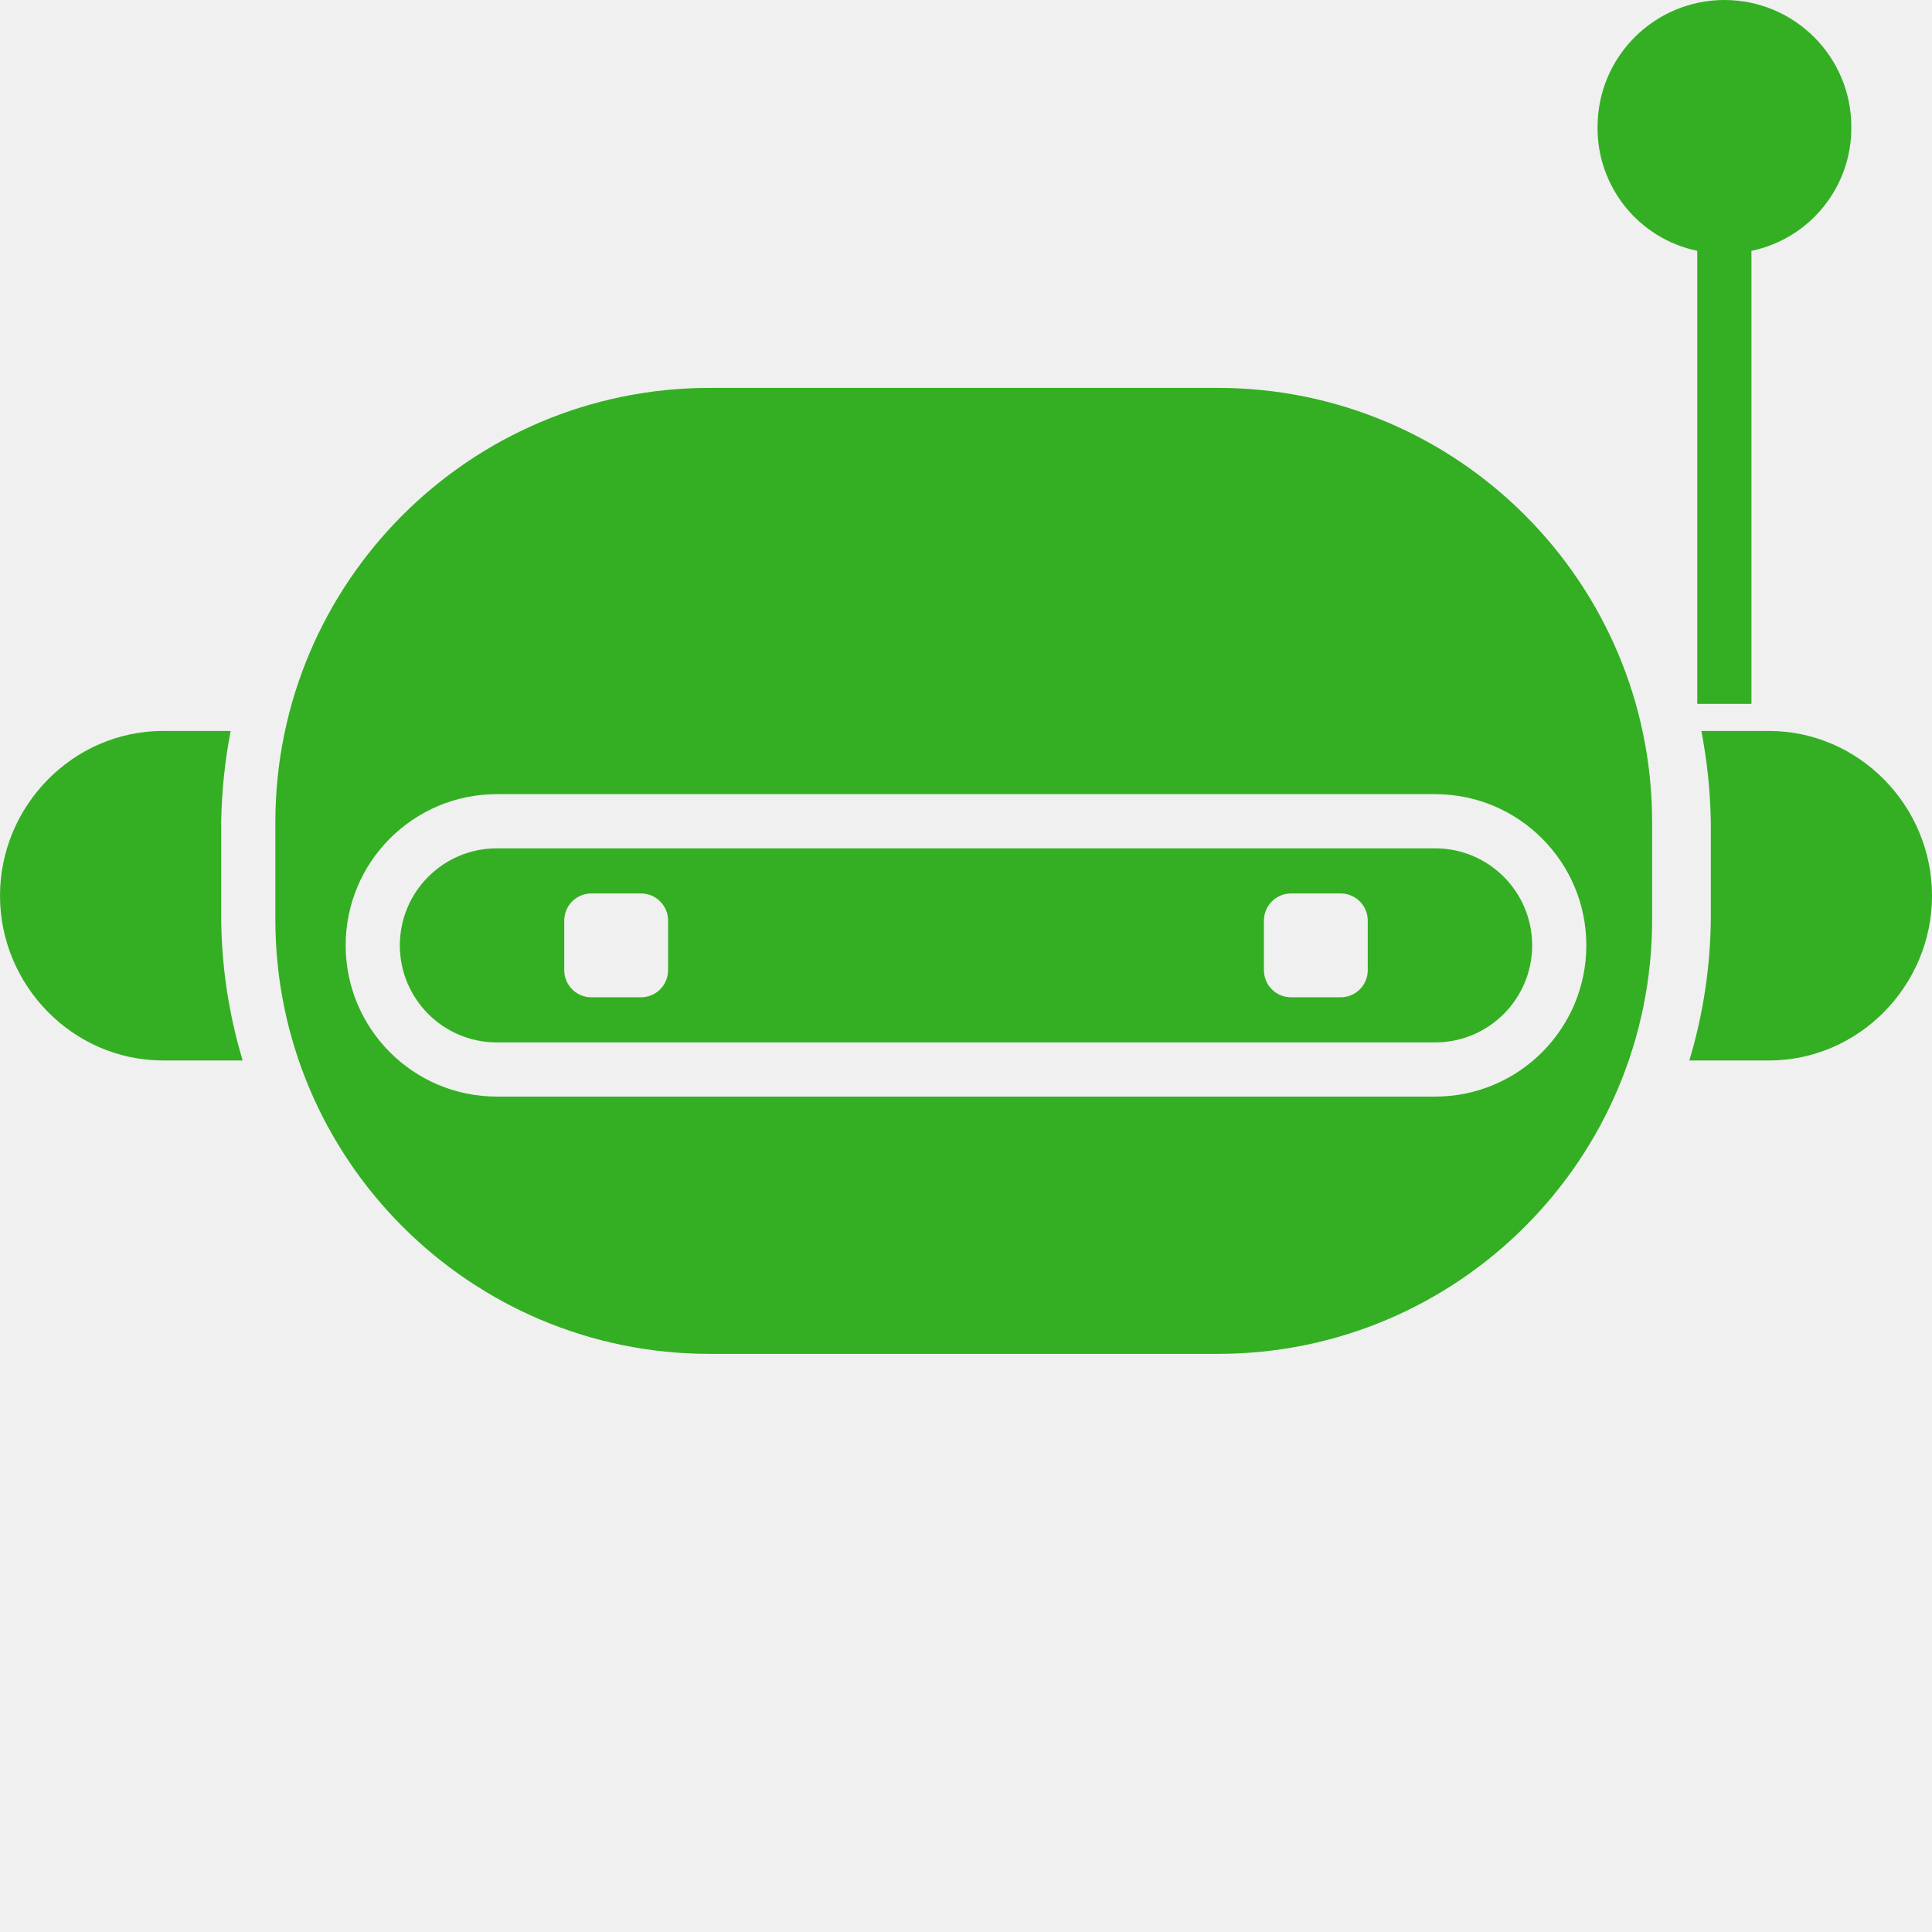
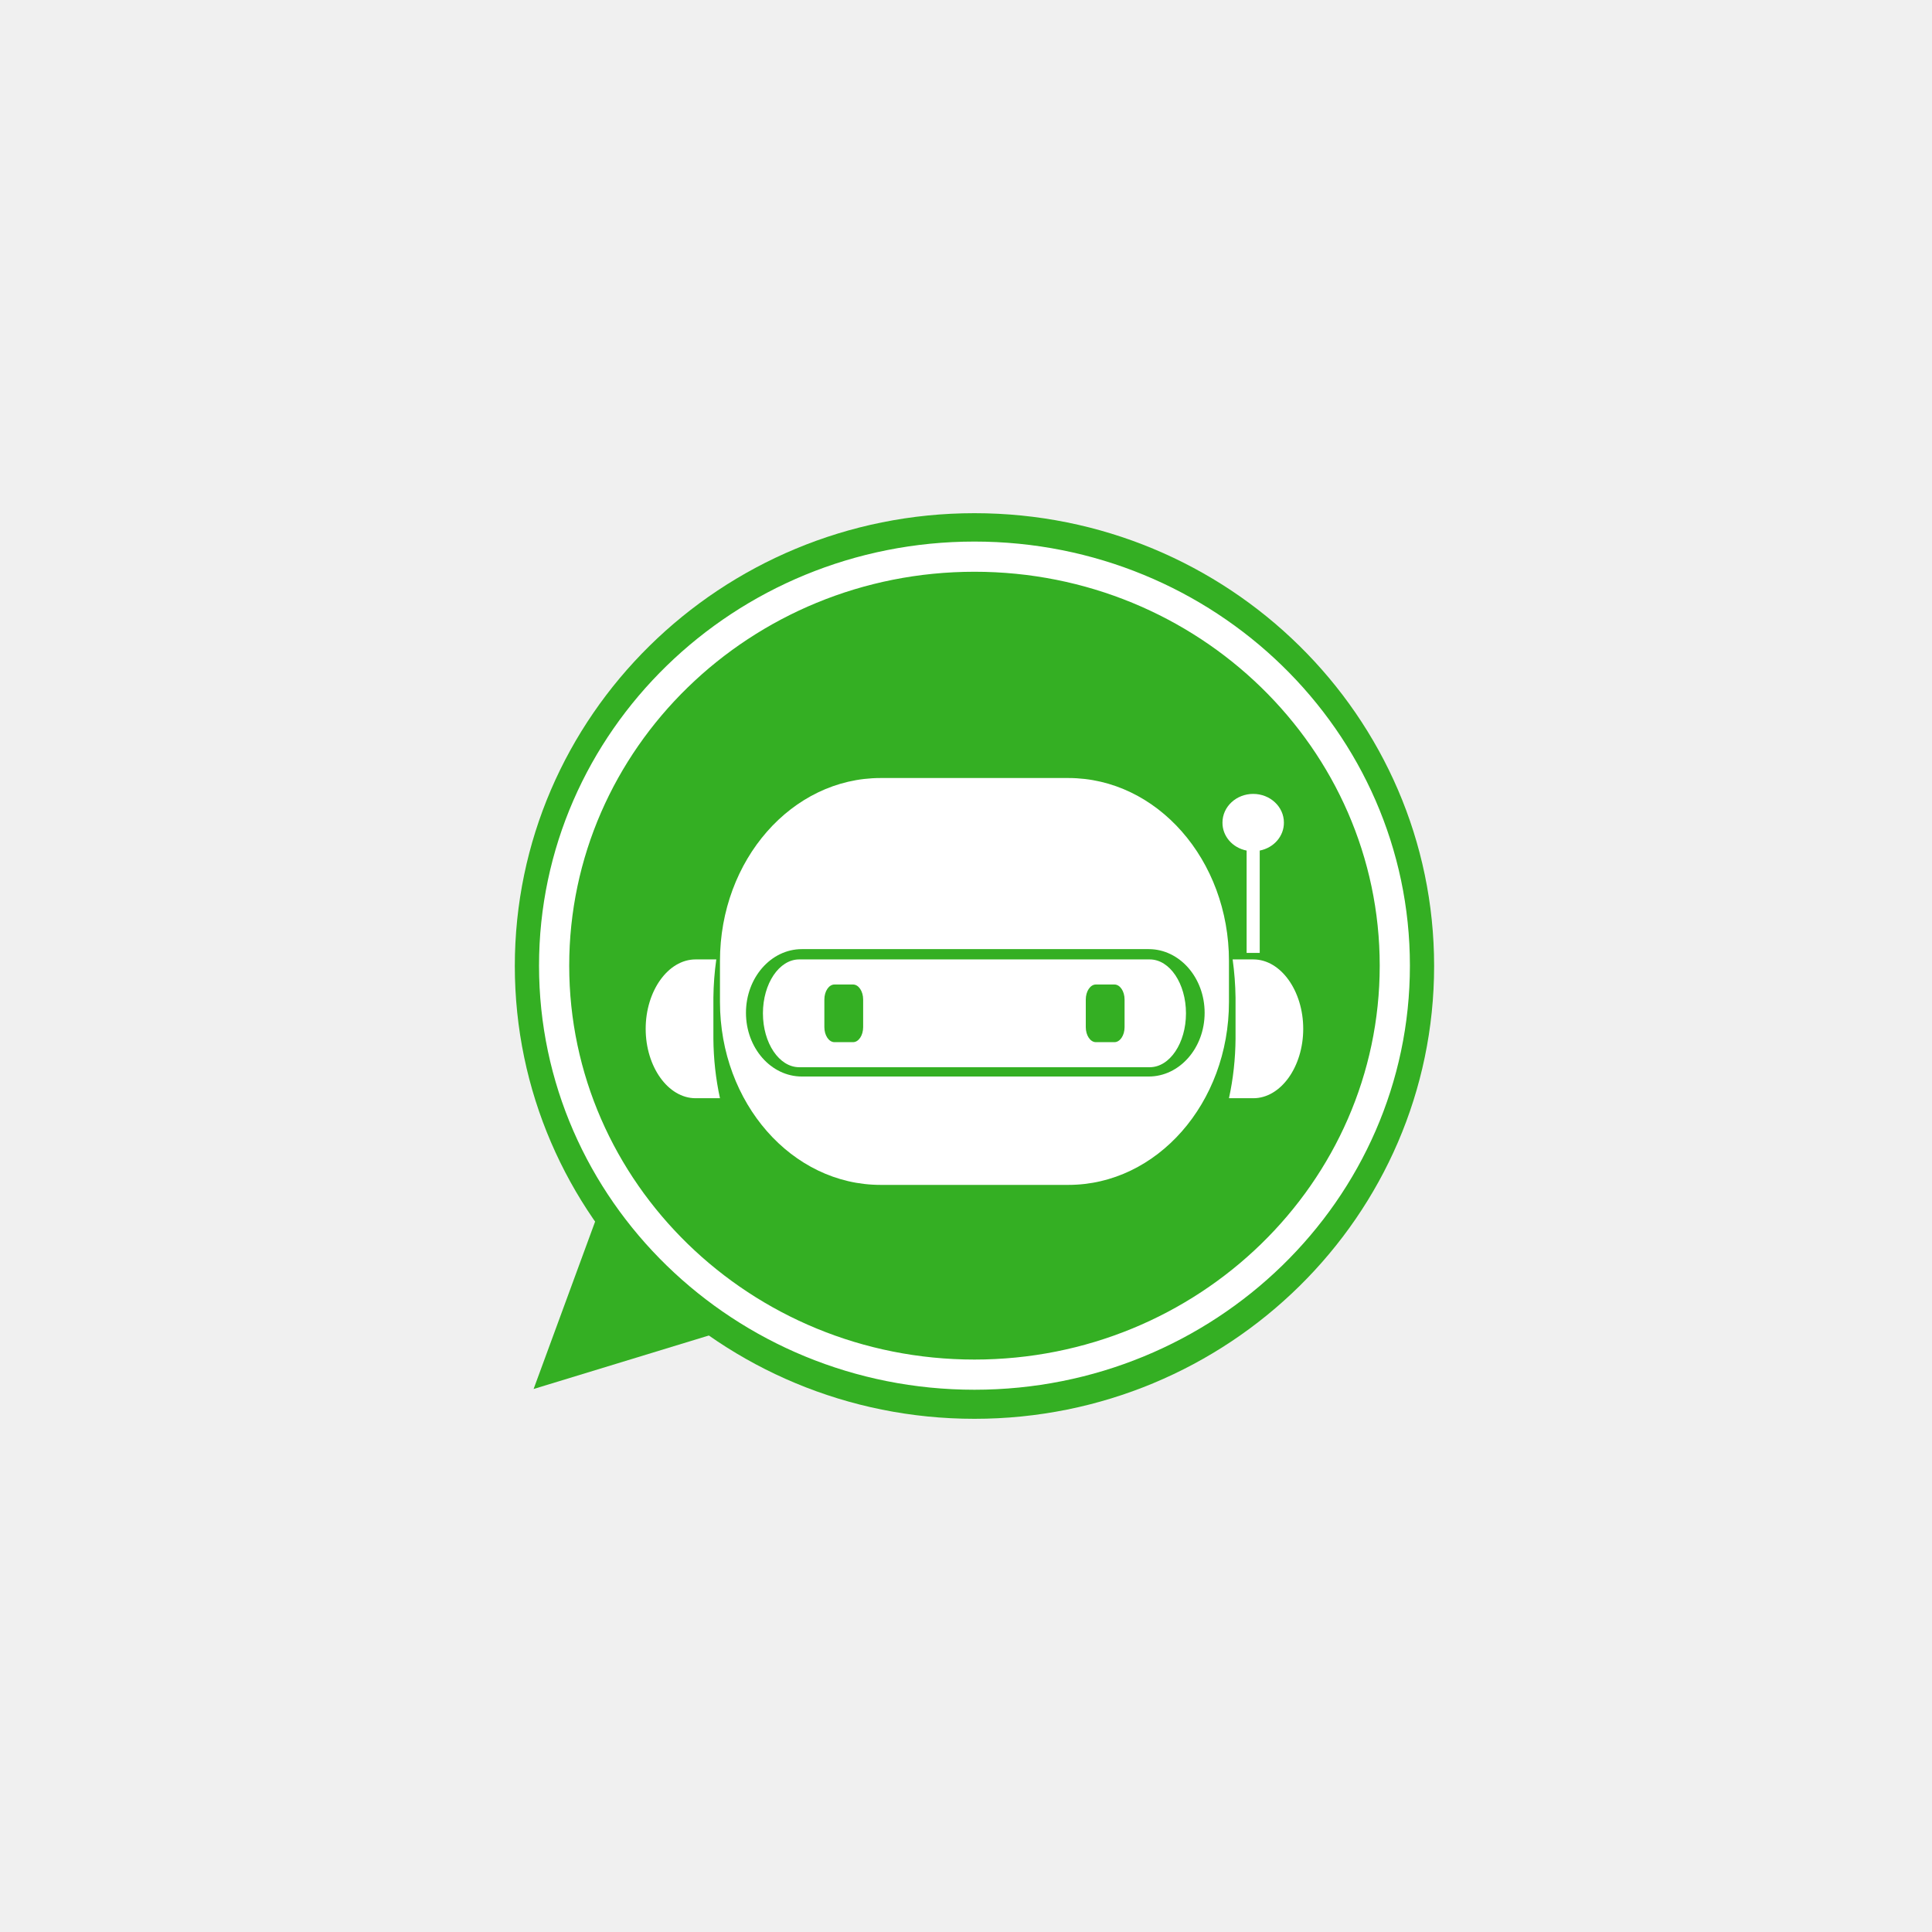
- <svg xmlns="http://www.w3.org/2000/svg" version="1.1" width="512" height="512" x="0" y="0" viewBox="0 0 428 428" style="enable-background:new 0 0 512 512" xml:space="preserve" class="">
+ <svg xmlns="http://www.w3.org/2000/svg" xmlns:xlink="http://www.w3.org/1999/xlink" version="1.1" preserveAspectRatio="xMidYMid meet" viewBox="0 0 640 640" width="640" height="640">
+   <defs>
+     <path d="M475.07 320C475.07 402.79 406.84 470 322.8 470C238.77 470 170.54 402.79 170.54 320C170.54 237.21 238.77 170 322.8 170C406.84 170 475.07 237.21 475.07 320Z" id="b1pFDyz2ze" />
+     <path d="M235.27 441.74L177.58 459.35L197.77 404.4" id="gHdsEu8BS" />
+     <path d="M462.05 319.89C462.05 394.66 399.66 455.37 322.8 455.37C245.95 455.37 183.56 394.66 183.56 319.89C183.56 245.11 245.95 184.4 322.8 184.4C399.66 184.4 462.05 245.11 462.05 319.89Z" id="b4fqhMQtx" />
+     <path d="M264.74 317.82C258.11 317.82 252.73 325.82 252.73 335.68C252.73 345.54 258.11 353.53 264.74 353.53C270.61 353.53 297.2 353.53 323.59 353.53C349.45 353.53 375.11 353.53 380.86 353.53C387.5 353.53 392.87 345.54 392.87 335.68C392.87 325.82 387.5 317.82 380.86 317.82C357.64 317.82 276.35 317.82 264.74 317.82ZM285.93 340.25C285.93 343 284.43 345.23 282.58 345.23C281.96 345.23 277.05 345.23 276.43 345.23C274.58 345.23 273.08 343 273.08 340.25C273.08 339.33 273.08 332.03 273.08 331.11C273.08 328.36 274.58 326.13 276.43 326.13C277.05 326.13 281.96 326.13 282.58 326.13C284.43 326.13 285.93 328.36 285.93 331.11C285.93 332.94 285.93 338.42 285.93 340.25ZM372.53 340.25C372.53 343 371.02 345.23 369.17 345.23C368.56 345.23 363.64 345.23 363.03 345.23C361.18 345.23 359.68 343 359.68 340.25C359.68 339.33 359.68 332.03 359.68 331.11C359.68 328.36 361.18 326.13 363.03 326.13C363.64 326.13 368.56 326.13 369.17 326.13C371.02 326.13 372.53 328.36 372.53 331.11C372.53 332.94 372.53 338.42 372.53 340.25Z" id="awhT9dJa3" />
+     <path d="M238.5 363.8C237.1 357.4 236.37 350.76 236.32 344.08C236.32 342.72 236.32 331.85 236.32 330.49C236.37 326.24 236.69 322 237.28 317.82C236.59 317.82 231.11 317.82 230.42 317.82C221.31 317.82 213.89 328.27 213.89 340.81C213.89 353.36 221.31 363.8 230.42 363.8C232.04 363.8 236.88 363.8 238.5 363.8Z" id="a9lDgS4pG" />
+     <path d="M408.33 317.82C408.91 322 409.23 326.24 409.29 330.49C409.29 331.85 409.29 342.72 409.29 344.08C409.24 350.76 408.51 357.4 407.11 363.8C407.92 363.8 414.38 363.8 415.18 363.8C424.3 363.8 431.71 353.36 431.71 340.81C431.71 328.27 424.3 317.82 415.18 317.82C413.81 317.82 409.01 317.82 408.33 317.82Z" id="d4cBWftGh" />
+     <path d="M407.11 318.34C407.11 284.87 383.29 257.73 353.91 257.73C347.69 257.73 297.92 257.73 291.7 257.73C262.32 257.73 238.5 284.87 238.5 318.34C238.5 319.7 238.5 330.54 238.5 331.9C238.5 365.38 262.32 392.51 291.7 392.51C297.92 392.51 347.69 392.51 353.91 392.51C383.29 392.51 407.11 365.38 407.11 331.9C407.11 329.19 407.11 321.05 407.11 318.34ZM265.63 356.61C255.4 356.61 247.11 347.16 247.11 335.51C247.11 323.86 255.4 314.41 265.63 314.41C277.12 314.41 369.04 314.41 380.53 314.41C390.76 314.41 399.05 323.86 399.05 335.51C399.05 347.16 390.76 356.61 380.53 356.61C357.55 356.61 277.12 356.61 265.63 356.61Z" id="a1EqeHrYSM" />
+     <path d="M412.96 281.76C412.96 284.02 412.96 295.33 412.96 315.67L417.3 315.67C417.3 295.33 417.3 284.02 417.3 281.76C422 280.85 425.35 276.96 425.31 272.48C425.31 267.24 420.75 262.99 415.14 262.99C409.52 262.99 404.96 267.24 404.96 272.48C404.91 276.96 408.26 280.85 412.96 281.76Z" id="a10H8mTmLP" />
+   </defs>
  <g>
-     <path d="m317.922 187.93h-207.844c-11.871 0-21.5 9.625-21.5 21.5s9.629 21.5 21.5 21.5h207.844c11.871 0 21.5-9.625 21.5-21.5s-9.629-21.5-21.5-21.5zm-169.922 27c0 3.312-2.688 6-6 6h-11c-3.312 0-6-2.688-6-6v-11c0-3.312 2.688-6 6-6h11c3.312 0 6 2.688 6 6zm155 0c0 3.312-2.688 6-6 6h-11c-3.312 0-6-2.688-6-6v-11c0-3.312 2.688-6 6-6h11c3.312 0 6 2.688 6 6zm0 0" fill="#34af23" data-original="#000000" style="" class="" />
-     <path d="m53.758 234.93c-3.055-10.16-4.656-20.699-4.758-31.309v-21.574c.117-6.754.82-13.484 2.094-20.117h-14.98c-19.914 0-36.113 16.586-36.113 36.5 0 19.914 16.199 36.5 36.113 36.5zm0 0" fill="#34af23" data-original="#000000" style="" class="" />
-     <path d="m391.887 161.93h-14.98c1.273 6.633 1.977 13.363 2.094 20.117v21.574c-.102 10.609-1.703 21.148-4.758 31.309h17.645c19.914 0 36.113-16.586 36.113-36.5 0-19.914-16.199-36.5-36.113-36.5zm0 0" fill="#34af23" data-original="#000000" style="" class="" />
-     <path d="m366 182.164c0-53.148-43.086-96.234-96.234-96.234h-112.531c-53.148 0-96.234 43.086-96.234 96.234v21.527c0 53.152 43.086 96.238 96.234 96.238h112.531c53.148 0 96.234-43.086 96.234-96.238zm-48.078 60.766h-207.844c-18.5 0-33.5-15-33.5-33.5 0-18.504 15-33.5 33.5-33.5h207.844c18.5 0 33.5 14.996 33.5 33.5 0 18.5-15 33.5-33.5 33.5zm0 0" fill="#34af23" data-original="#000000" style="" class="" />
-     <path d="m353.91 28.109c-.137 13.254 9.117 24.754 22.09 27.461v100.359h12v-100.359c12.98-2.703 22.246-14.199 22.129-27.461 0-15.523-12.586-28.109-28.109-28.109-15.523 0-28.109 12.586-28.109 28.109zm0 0" fill="#34af23" data-original="#000000" style="" class="" />
+     <g>
+       <g>
+         <use xlink:href="#b1pFDyz2ze" opacity="1" fill="#34af23" fill-opacity="1" />
+       </g>
+       <g>
+         <use xlink:href="#gHdsEu8BS" opacity="1" fill="#34af23" fill-opacity="1" />
+         <g>
+           <use xlink:href="#gHdsEu8BS" opacity="1" fill-opacity="0" stroke="#34af23" stroke-width="1" stroke-opacity="1" />
+         </g>
+       </g>
+       <g>
+         <use xlink:href="#b4fqhMQtx" opacity="1" fill="#34af23" fill-opacity="1" />
+         <g>
+           <use xlink:href="#b4fqhMQtx" opacity="1" fill-opacity="0" stroke="#ffffff" stroke-width="10" stroke-opacity="1" />
+         </g>
+       </g>
+       <g>
+         <use xlink:href="#awhT9dJa3" opacity="1" fill="#ffffff" fill-opacity="1" />
+         <g>
+           <use xlink:href="#awhT9dJa3" opacity="1" fill-opacity="0" stroke="#000000" stroke-width="1" stroke-opacity="0" />
+         </g>
+       </g>
+       <g>
+         <use xlink:href="#a9lDgS4pG" opacity="1" fill="#ffffff" fill-opacity="1" />
+         <g>
+           <use xlink:href="#a9lDgS4pG" opacity="1" fill-opacity="0" stroke="#000000" stroke-width="1" stroke-opacity="0" />
+         </g>
+       </g>
+       <g>
+         <use xlink:href="#d4cBWftGh" opacity="1" fill="#ffffff" fill-opacity="1" />
+         <g>
+           <use xlink:href="#d4cBWftGh" opacity="1" fill-opacity="0" stroke="#000000" stroke-width="1" stroke-opacity="0" />
+         </g>
+       </g>
+       <g>
+         <use xlink:href="#a1EqeHrYSM" opacity="1" fill="#ffffff" fill-opacity="1" />
+         <g>
+           <use xlink:href="#a1EqeHrYSM" opacity="1" fill-opacity="0" stroke="#000000" stroke-width="1" stroke-opacity="0" />
+         </g>
+       </g>
+       <g>
+         <use xlink:href="#a10H8mTmLP" opacity="1" fill="#ffffff" fill-opacity="1" />
+         <g>
+           <use xlink:href="#a10H8mTmLP" opacity="1" fill-opacity="0" stroke="#000000" stroke-width="1" stroke-opacity="0" />
+         </g>
+       </g>
+     </g>
  </g>
</svg>
